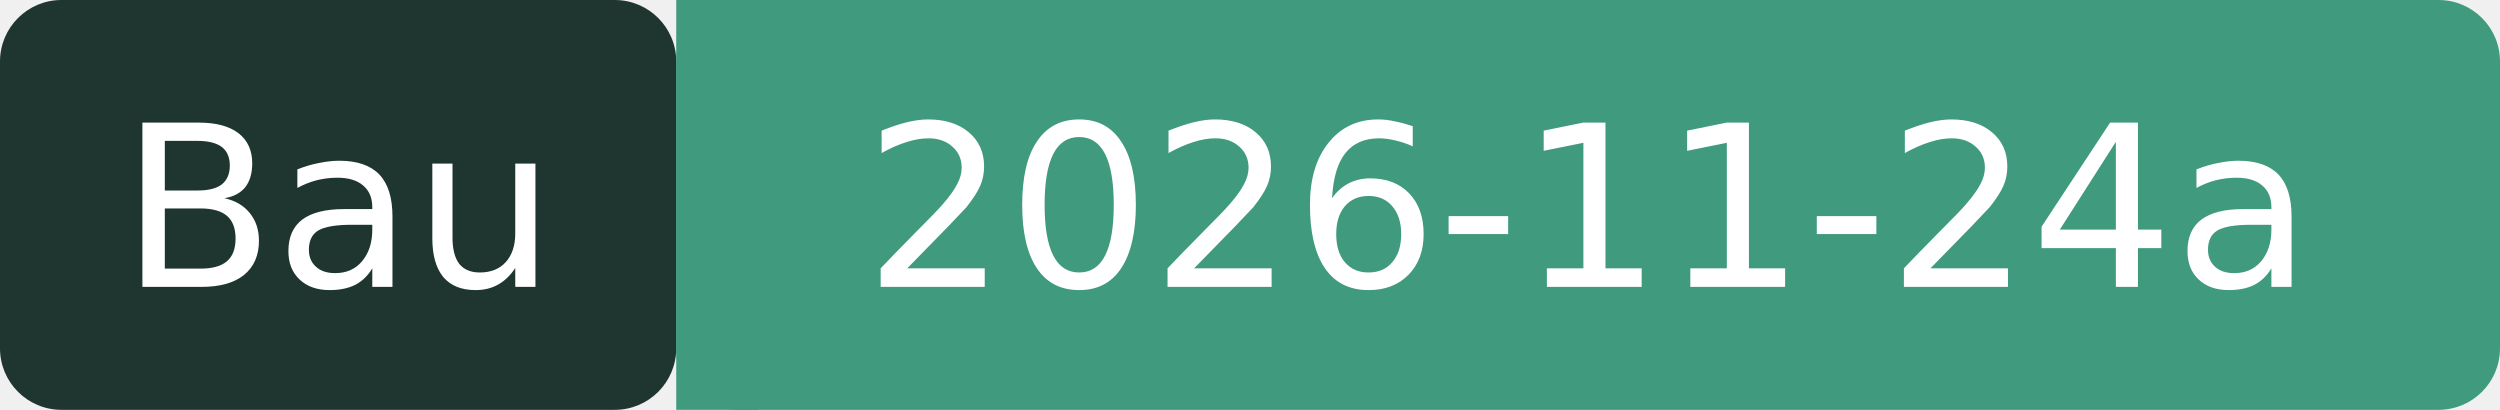
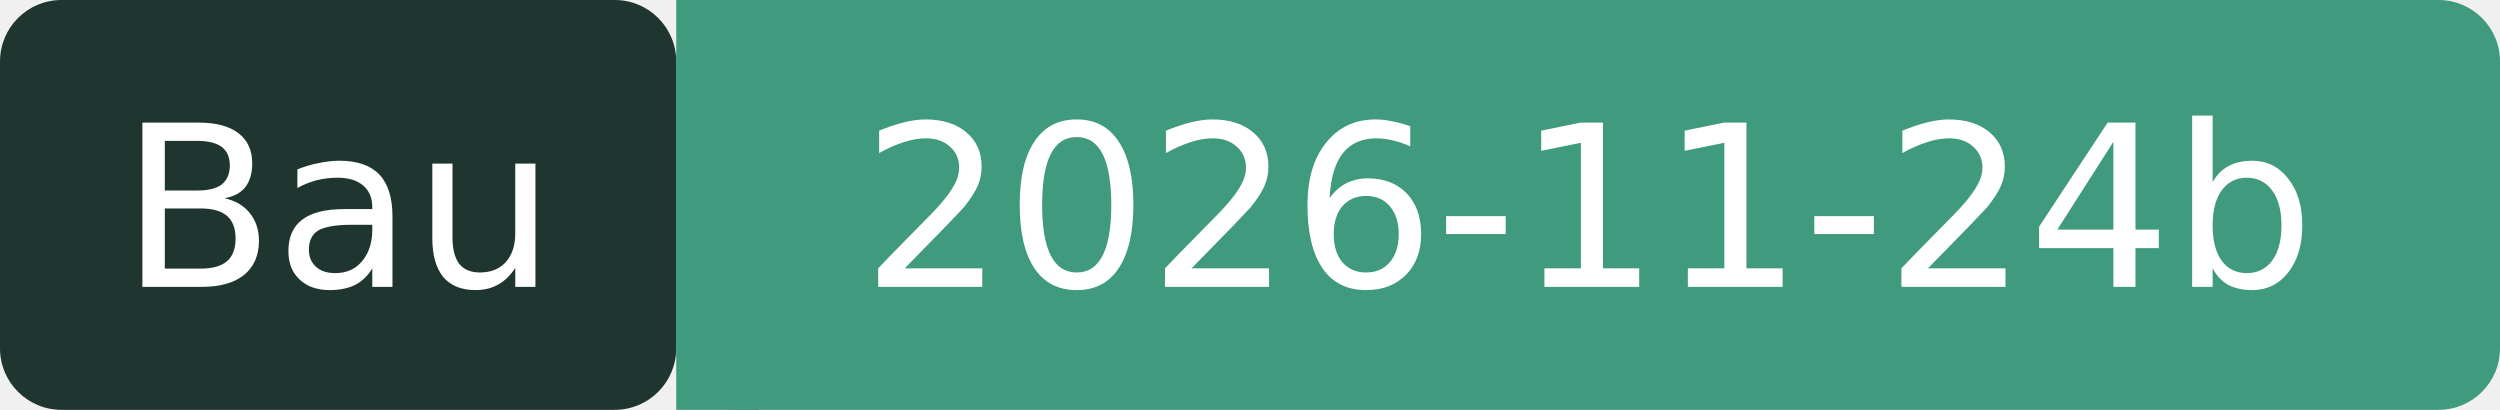
- <svg xmlns="http://www.w3.org/2000/svg" width="122" height="20" role="img" aria-label="Bau: 2026-11-24a">
+ <svg xmlns="http://www.w3.org/2000/svg" width="122" height="20" role="img" aria-label="Bau: 2026-11-24b">
  <rect width="33" height="20" rx="3" fill="#1F3630" />
  <rect x="33" width="89" height="20" rx="3" fill="#3F9A7E" />
  <rect x="33" width="4" height="20" fill="#3F9A7E" />
  <g fill="#fff" font-family="Verdana,DejaVu Sans,sans-serif" font-size="11" text-anchor="middle">
    <text x="16.5" y="14">Bau</text>
-     <text x="77.5" y="14">2026-11-24a</text>
+     <text x="77.5" y="14">2026-11-24b</text>
  </g>
</svg>
